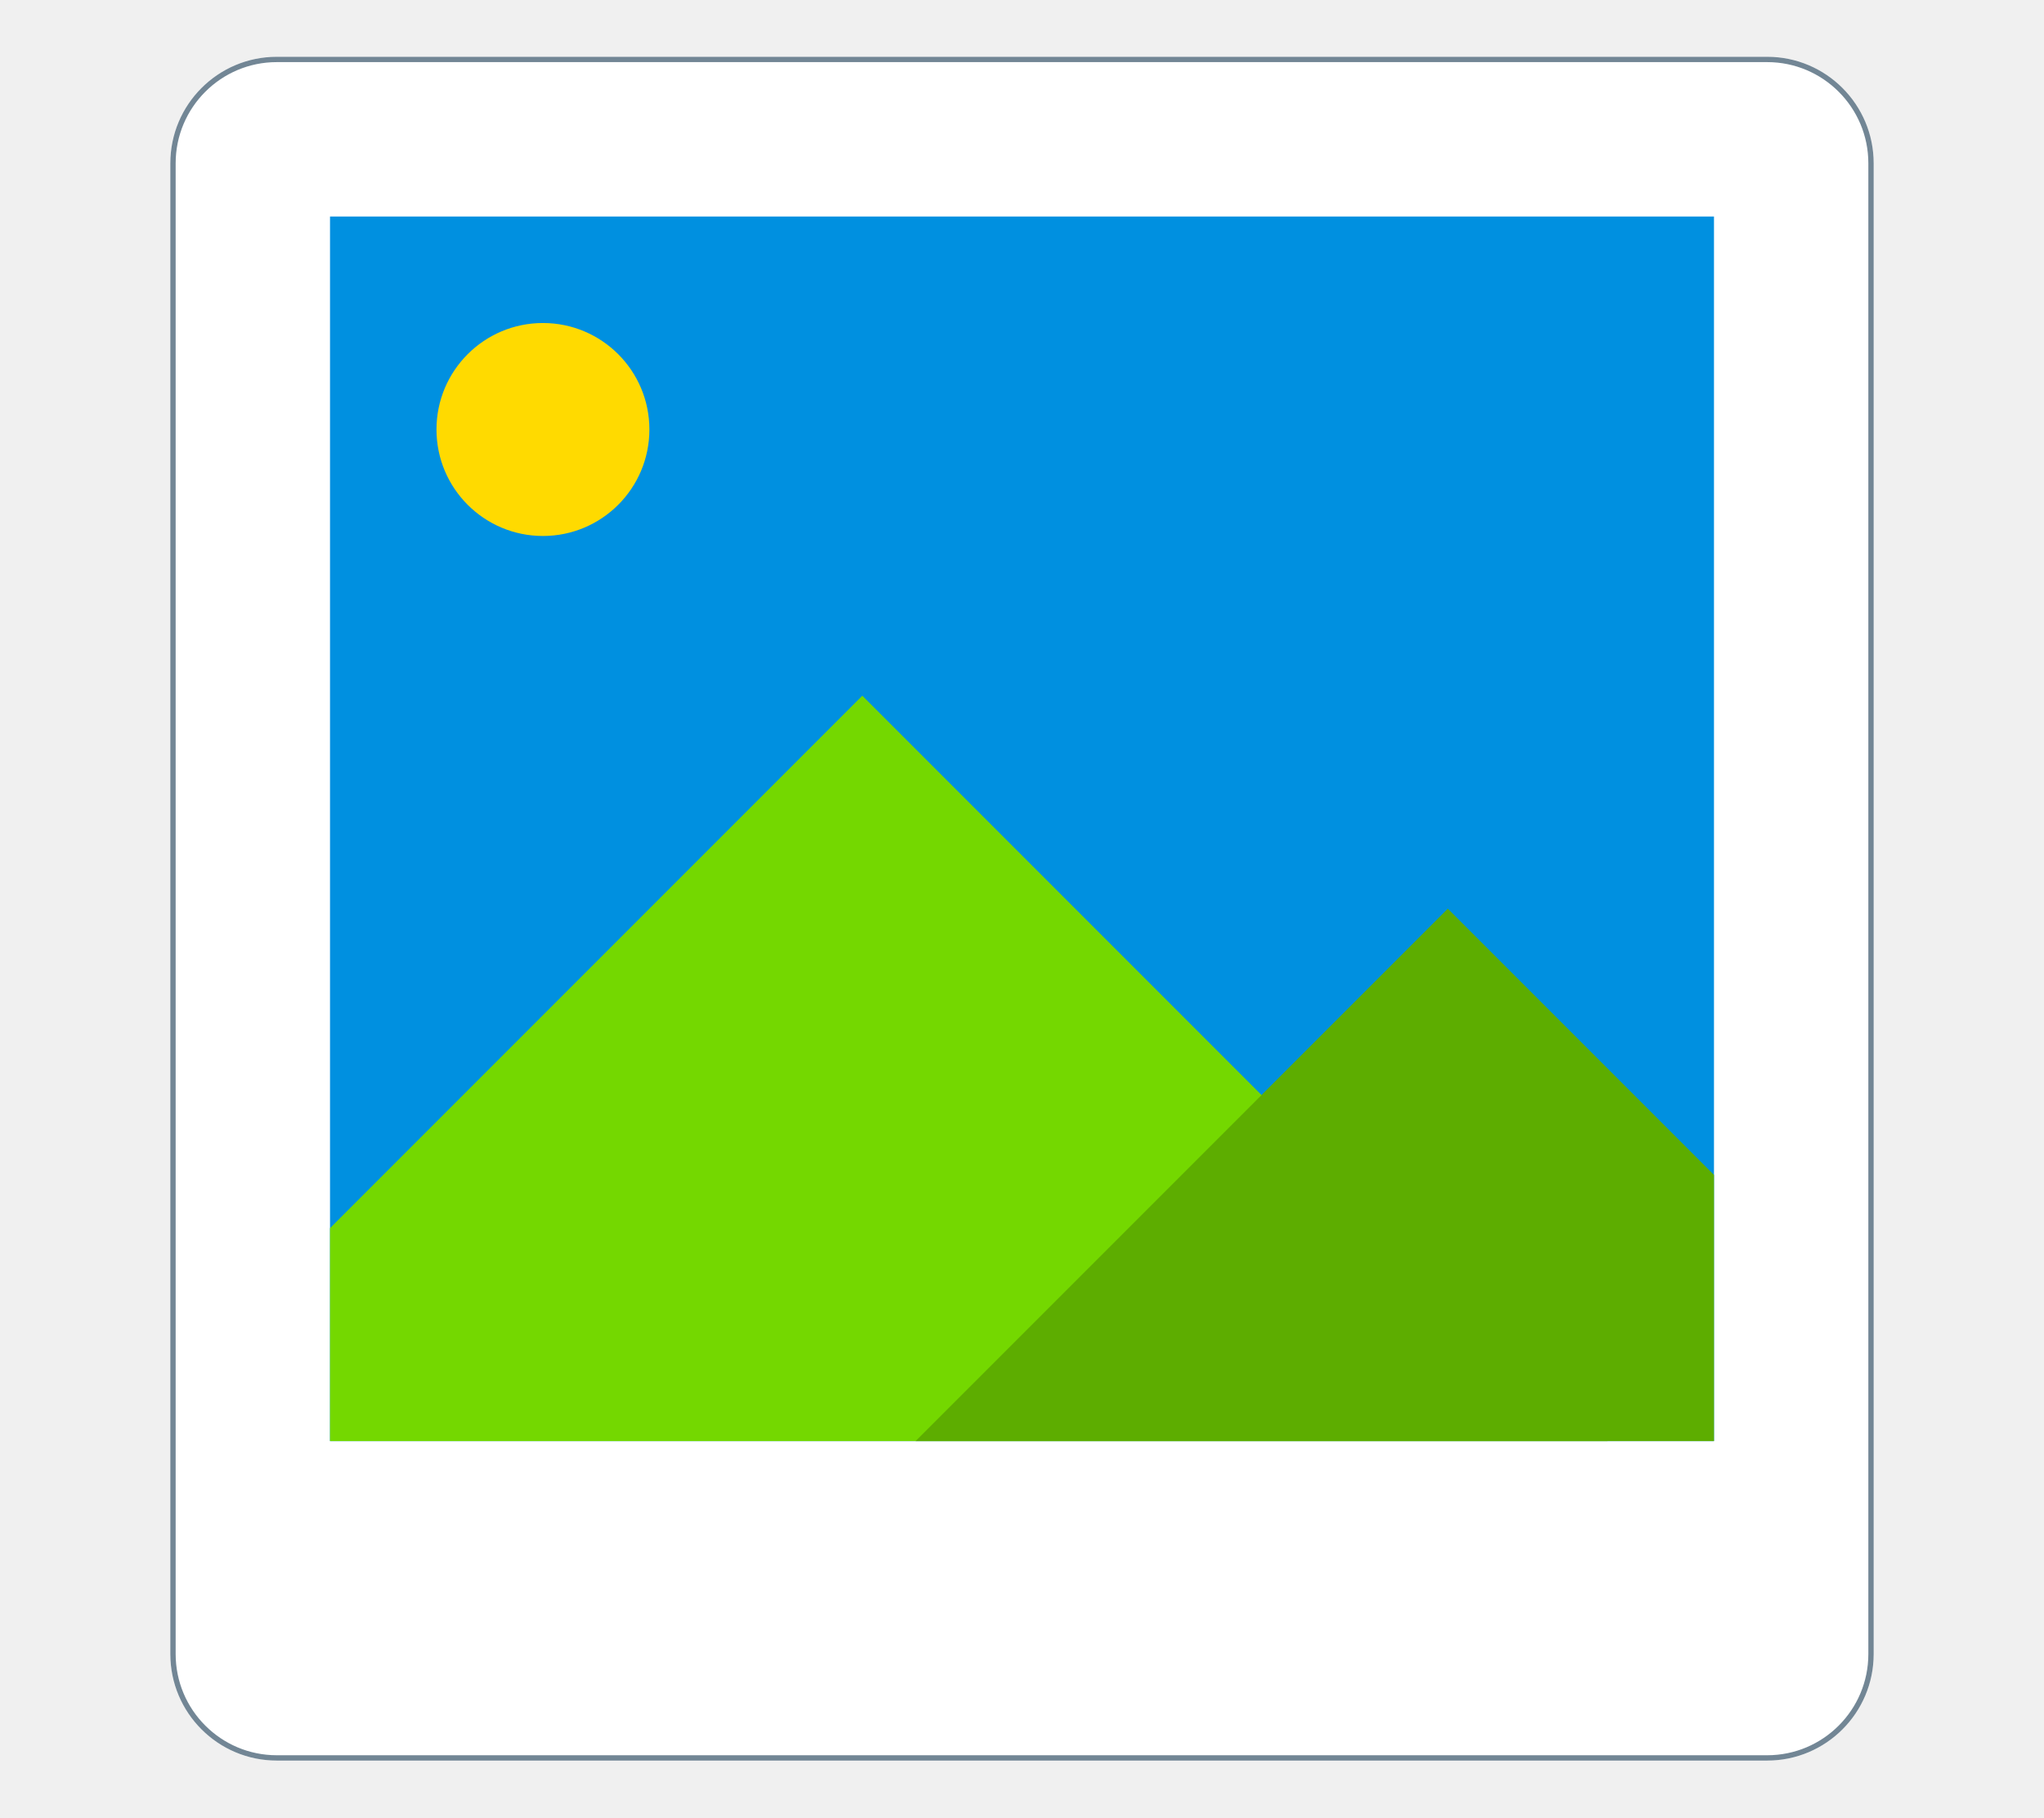
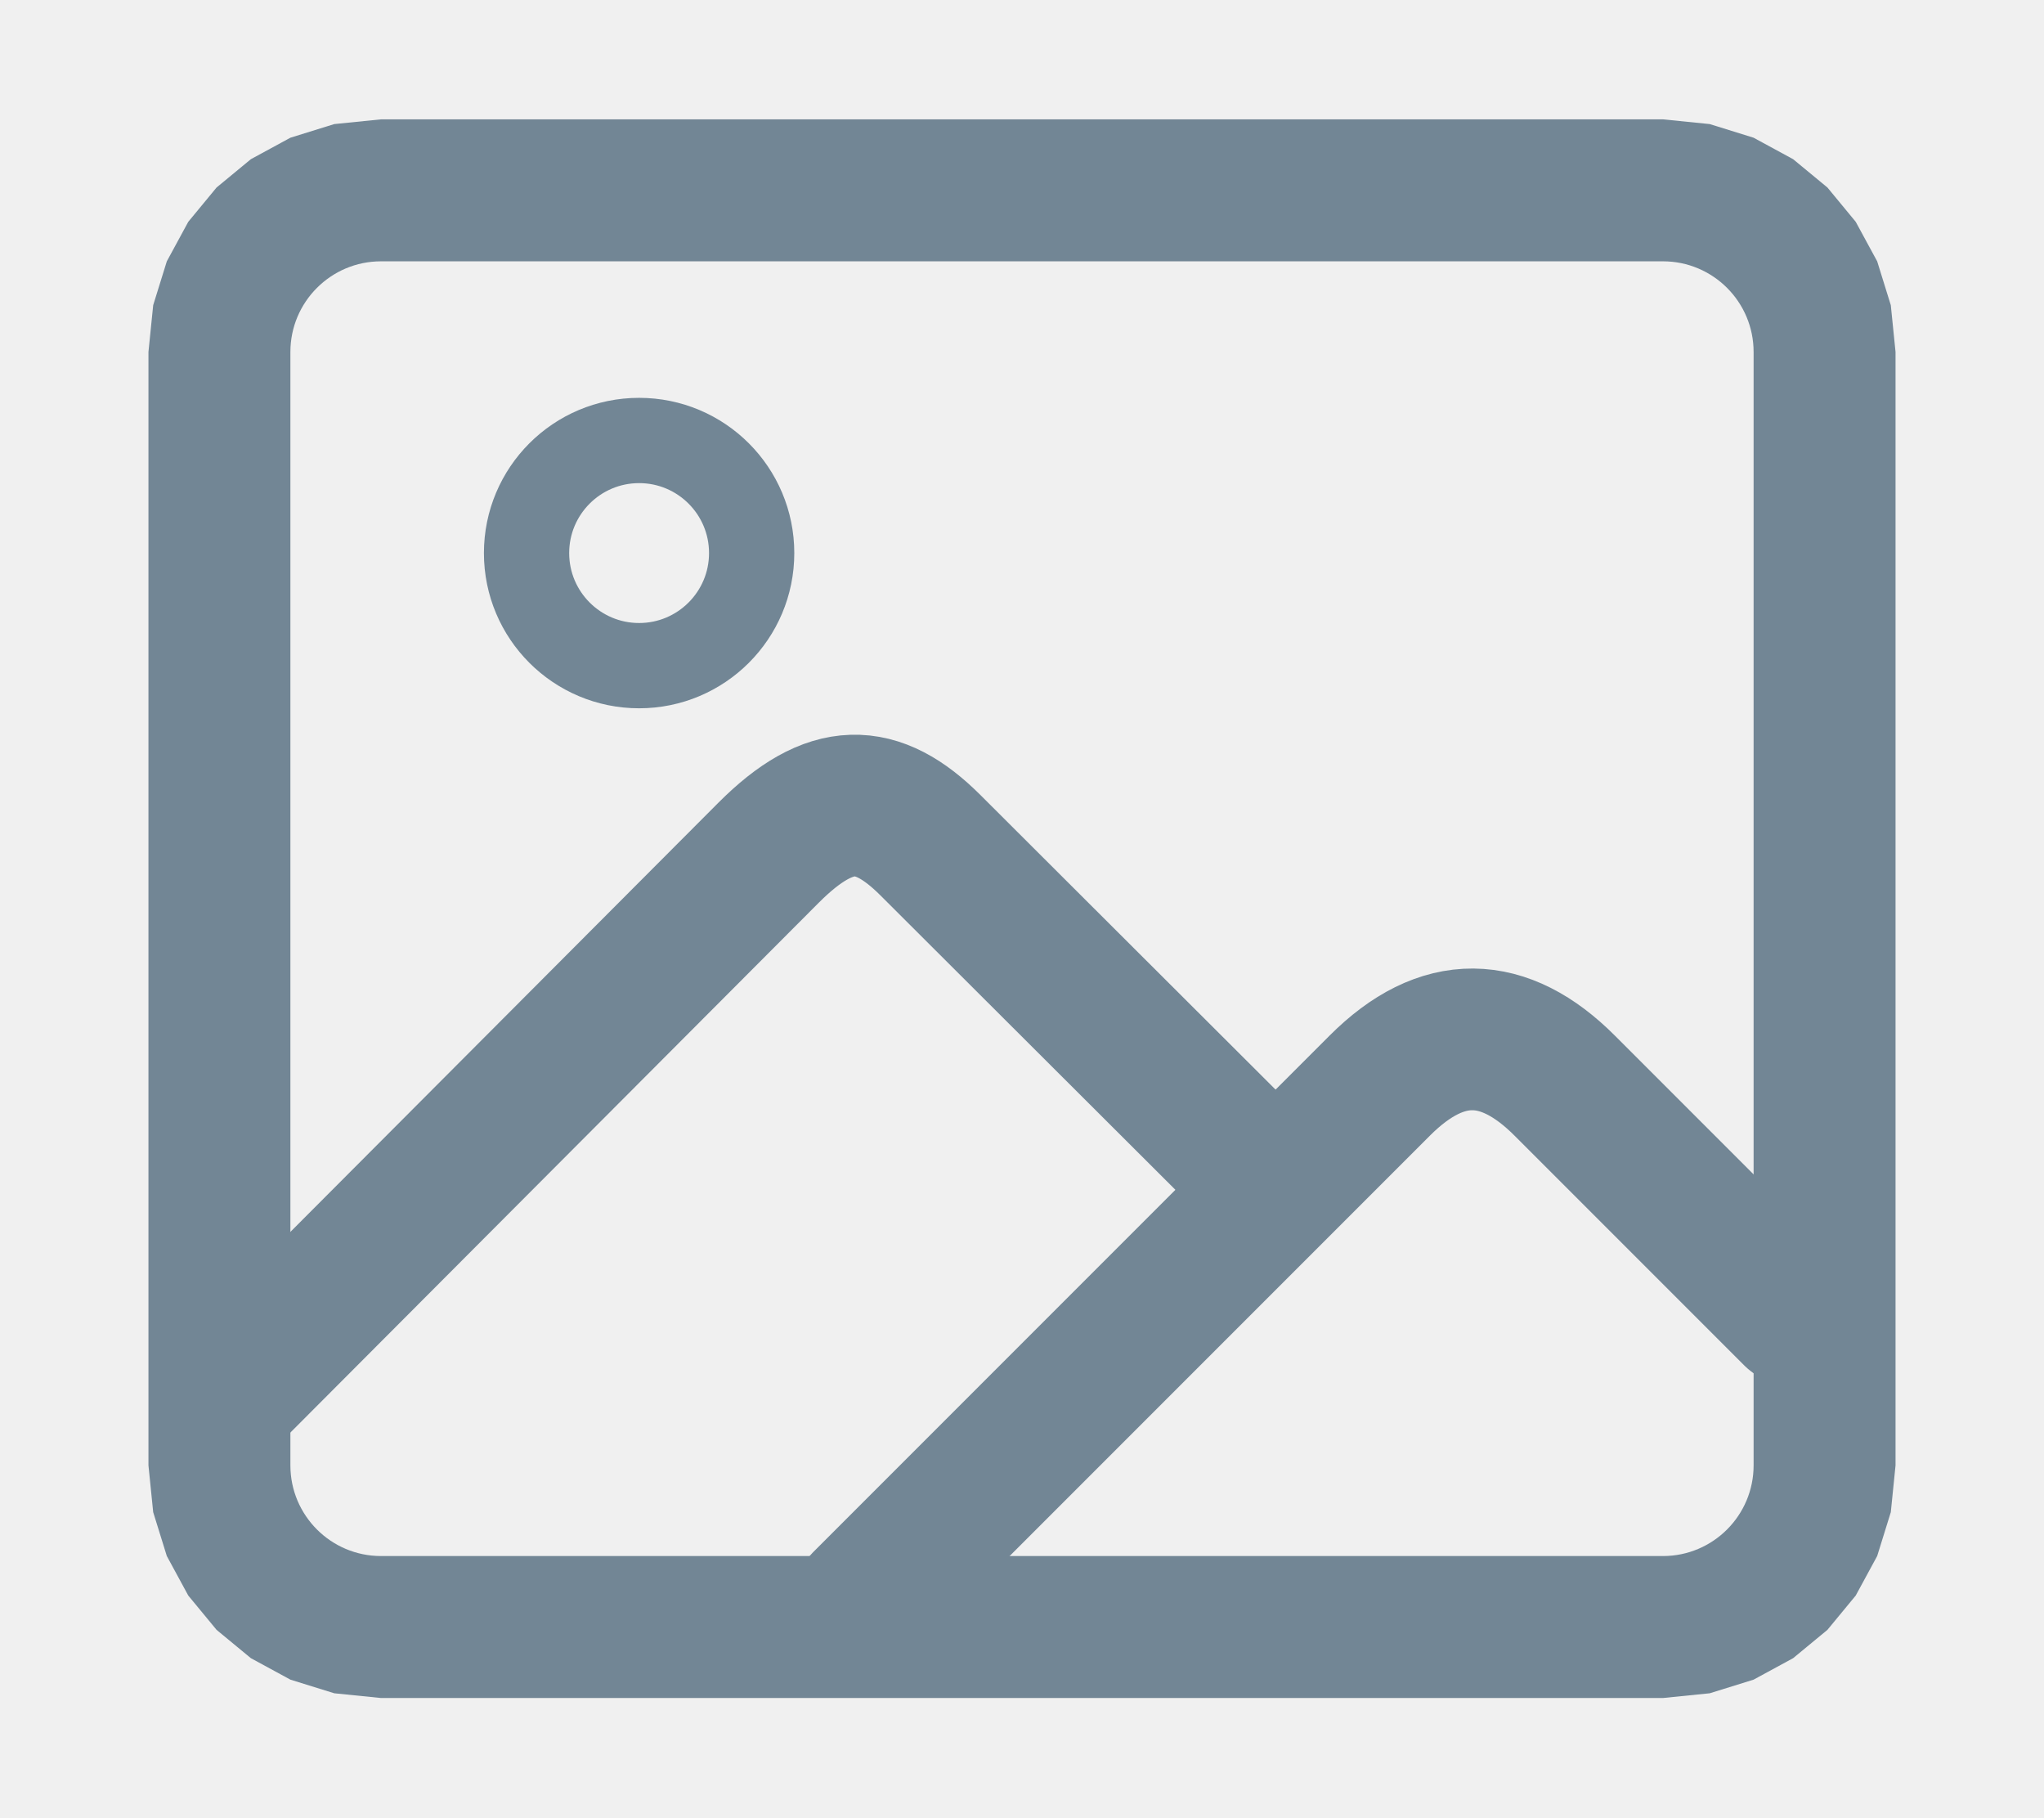
- <svg xmlns="http://www.w3.org/2000/svg" width="100%" height="100%" viewBox="0 0 18 16" version="1.1" xml:space="preserve" style="fill-rule:evenodd;clip-rule:evenodd;stroke-linejoin:round;stroke-miterlimit:2;">
-   <g id="file-type-image" transform="matrix(0.234375,0,0,0.234375,9,8)">
-     <g transform="matrix(1,0,0,1,-32,-32)">
-       <g id="Layer_2">
-         <g id="Layer_1-2">
-           <path d="M64,4C64,1.792 62.208,0 60,0L4,0C1.792,0 0,1.792 0,4L0,60C0,62.208 1.792,64 4,64L60,64C62.208,64 64,62.208 64,60L64,4Z" style="fill:white;" />
-           <path d="M64,4L64,60C64,62.208 62.208,64 60,64L4,64C1.792,64 0,62.208 0,60L0,4C0,1.792 1.792,0 4,0L60,0C62.208,0 64,1.792 64,4ZM63.8,4C63.8,1.903 62.097,0.2 60,0.2L4,0.2C1.903,0.2 0.2,1.903 0.2,4L0.2,60C0.2,62.097 1.903,63.8 4,63.8L60,63.8C62.097,63.8 63.8,62.097 63.8,60L63.8,4Z" style="fill:rgb(114,134,149);" />
-           <rect x="6" y="6" width="52" height="46" style="fill:rgb(0,144,224);" />
-           <path d="M6,44L26,24L54,52L6,52L6,44Z" style="fill:rgb(116,216,0);fill-rule:nonzero;" />
-           <path d="M28,52L48,32L58,42L58,52L28,52Z" style="fill:rgb(93,173,0);fill-rule:nonzero;" />
-           <circle cx="14" cy="14" r="4" style="fill:rgb(255,218,0);" />
-         </g>
-       </g>
+ <svg xmlns="http://www.w3.org/2000/svg" width="100%" height="100%" viewBox="0 0 18 16" version="1.1" xml:space="preserve" style="fill-rule:evenodd;clip-rule:evenodd;stroke-linecap:round;stroke-linejoin:round;stroke-miterlimit:1;">
+   <g id="file-type-image" transform="matrix(0.247797,0,0,0.247797,1.07048,0.813877)">
+     <path d="M63.044,9.22L63.044,48.78L62.876,50.441L62.392,51.999L61.629,53.404L60.623,54.623L59.404,55.629L57.999,56.392L56.441,56.876L54.78,57.044L9.22,57.044L7.559,56.876L6.001,56.392L4.596,55.629L3.377,54.623L2.371,53.404L1.608,51.999L1.124,50.441L0.956,48.78L0.956,9.22L1.124,7.559L1.608,6.001L2.371,4.596L3.377,3.377L4.596,2.371L6.001,1.608L7.559,1.124L9.22,0.956L54.78,0.956L56.441,1.124L57.999,1.608L59.404,2.371L60.623,3.377L61.629,4.596L62.392,6.001L62.876,7.559L63.044,9.22ZM58,9.22C58,7.443 56.557,6 54.78,6L9.22,6C7.443,6 6,7.443 6,9.22L6,48.78C6,50.557 7.443,52 9.22,52L54.78,52C56.557,52 58,50.557 58,48.78L58,9.22Z" style="fill:rgb(114,134,149);" />
+     <g transform="matrix(4.26667,0,0,4.26667,-6.4,-2.13333)">
+       <path d="M2.494,11.237C2.494,11.237 6.05,7.672 6.891,6.829C7.405,6.315 7.79,6.322 8.237,6.768C8.856,7.386 11.041,9.566 11.041,9.566" style="fill:none;stroke:rgb(114,134,149);stroke-width:1.18px;" />
+     </g>
+     <g transform="matrix(4.26667,0,0,4.26667,-6.4,-2.13333)">
+       <path d="M7.682,13.068C7.682,13.068 11.122,9.628 11.98,8.77C12.501,8.249 13.015,8.265 13.52,8.77C14.037,9.287 15.432,10.682 15.432,10.682" style="fill:none;stroke:rgb(114,134,149);stroke-width:1.18px;" />
+     </g>
+     <g transform="matrix(1,0,0,1,4.3928,2.36552)">
+       <circle cx="14" cy="14" r="4" style="fill:none;stroke:rgb(114,134,149);stroke-width:3.03px;stroke-linecap:butt;stroke-miterlimit:2;" />
    </g>
  </g>
</svg>
